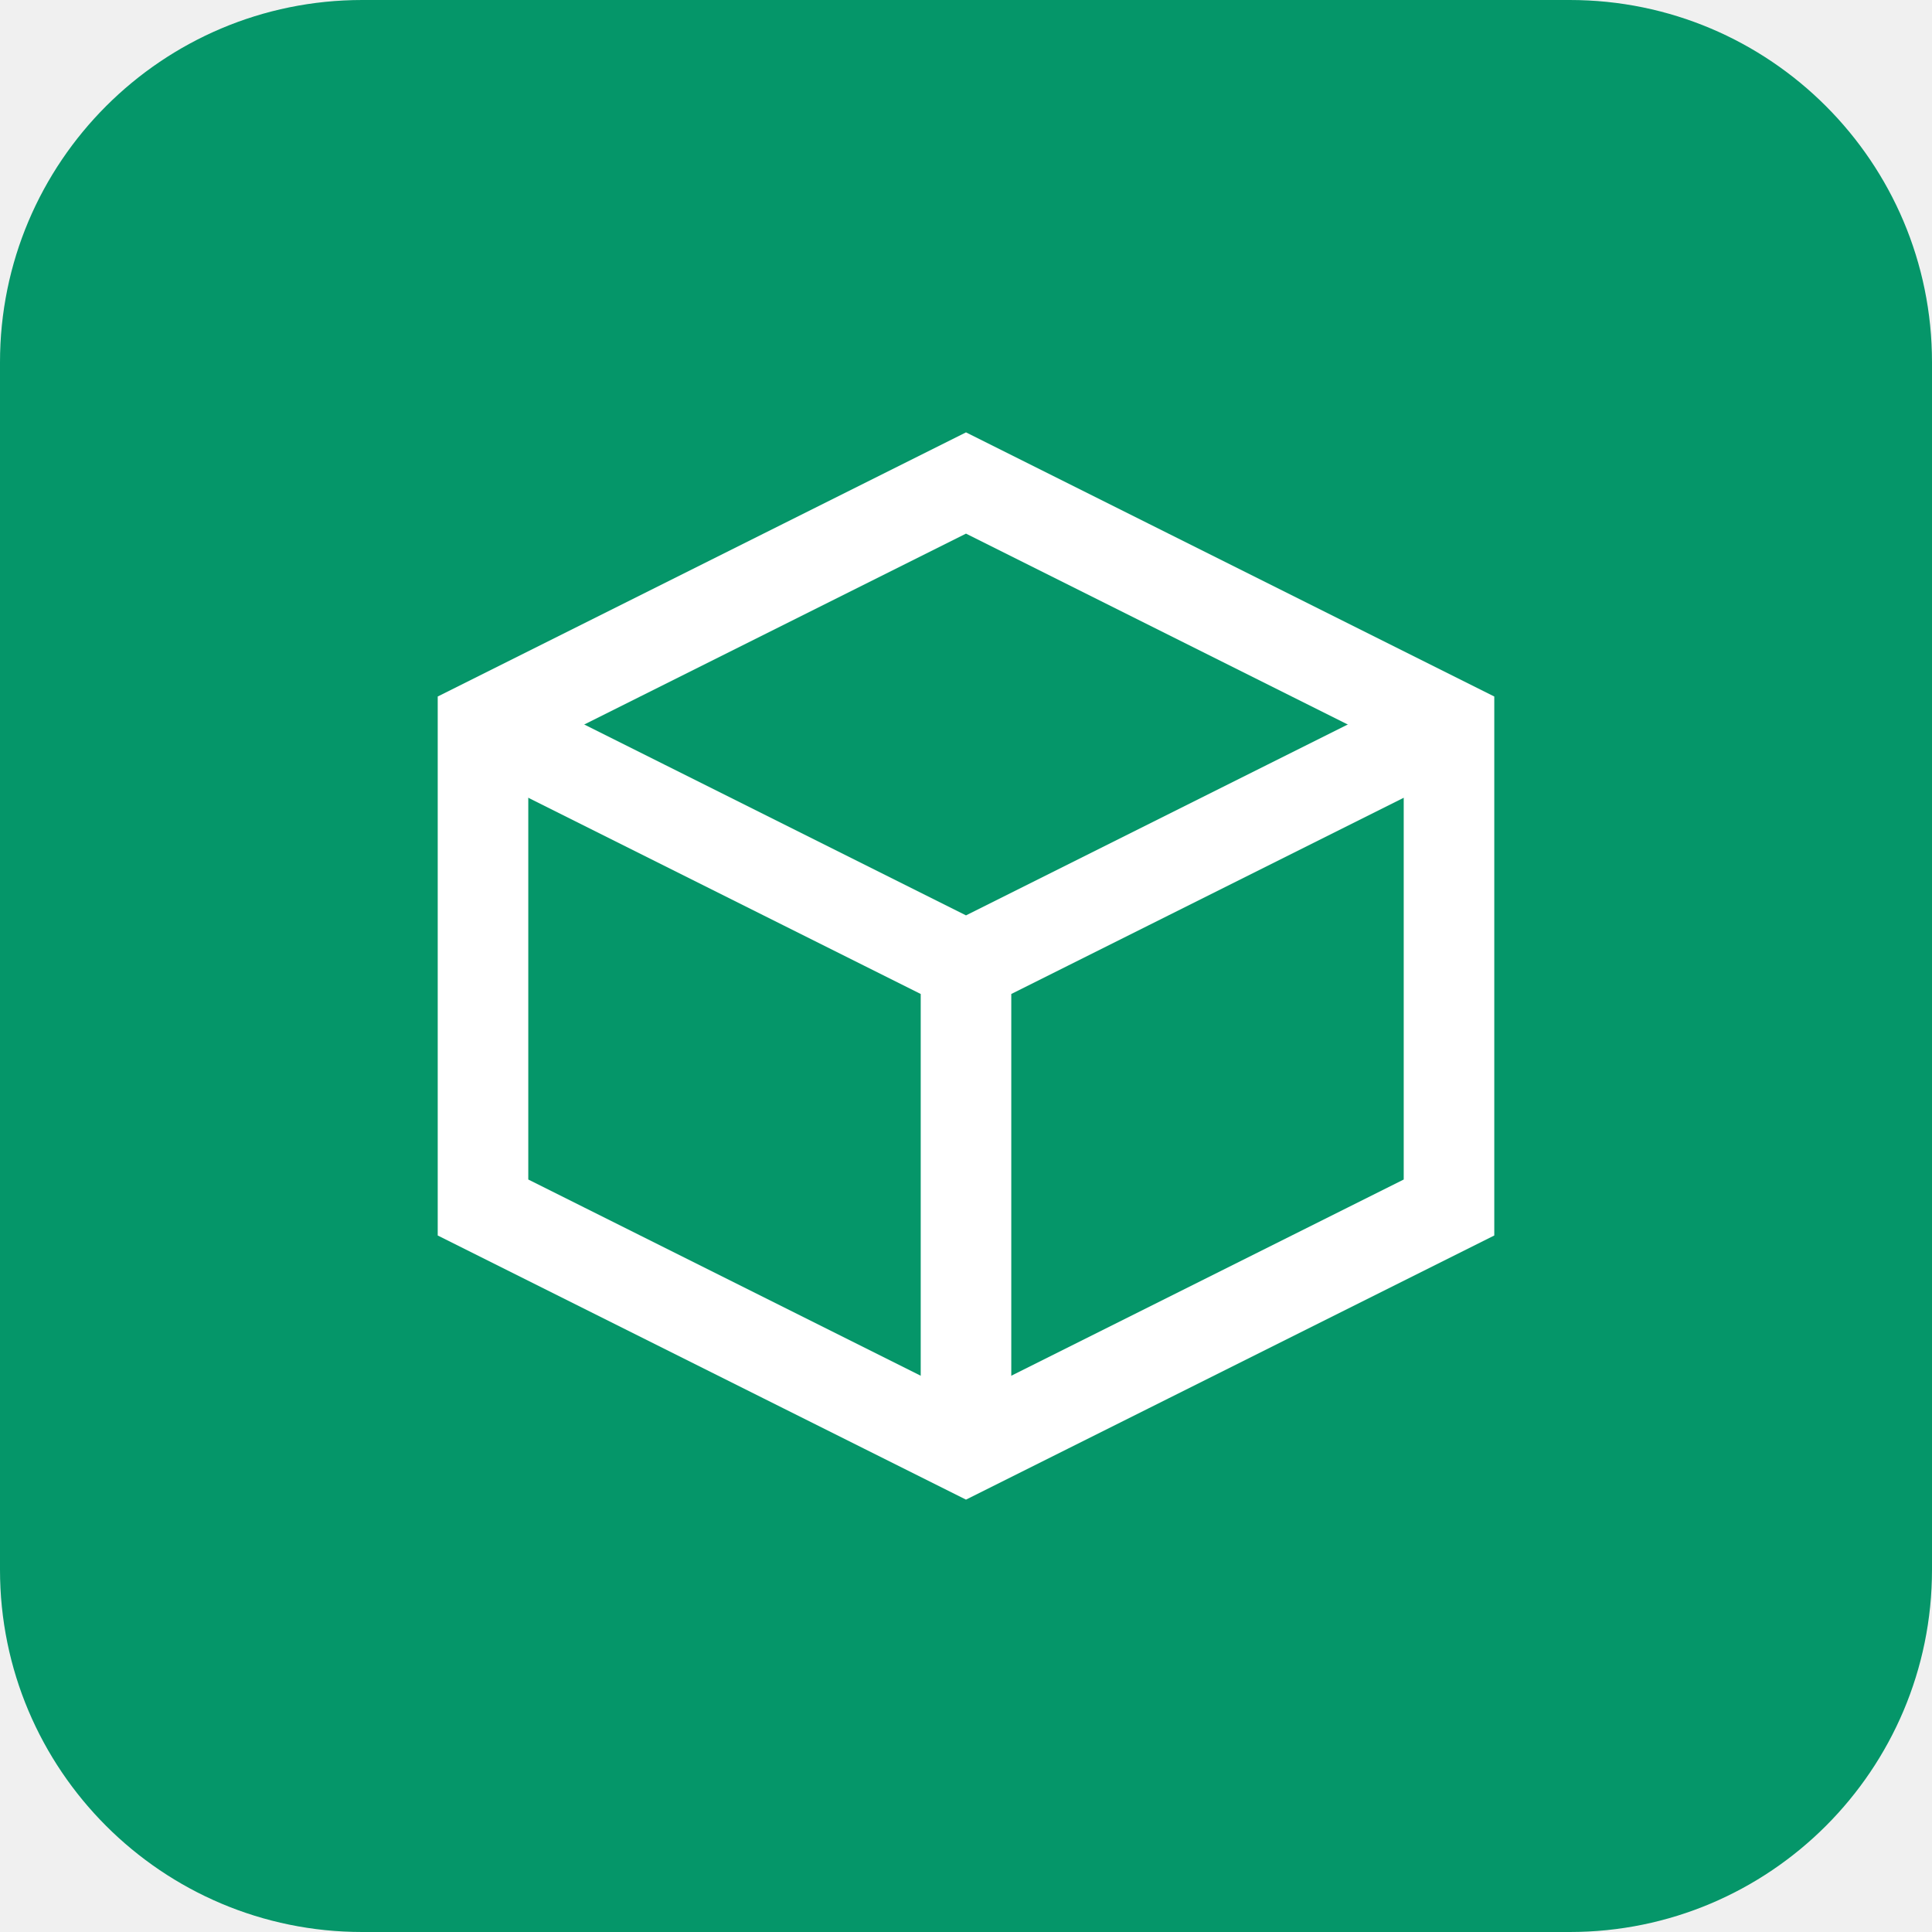
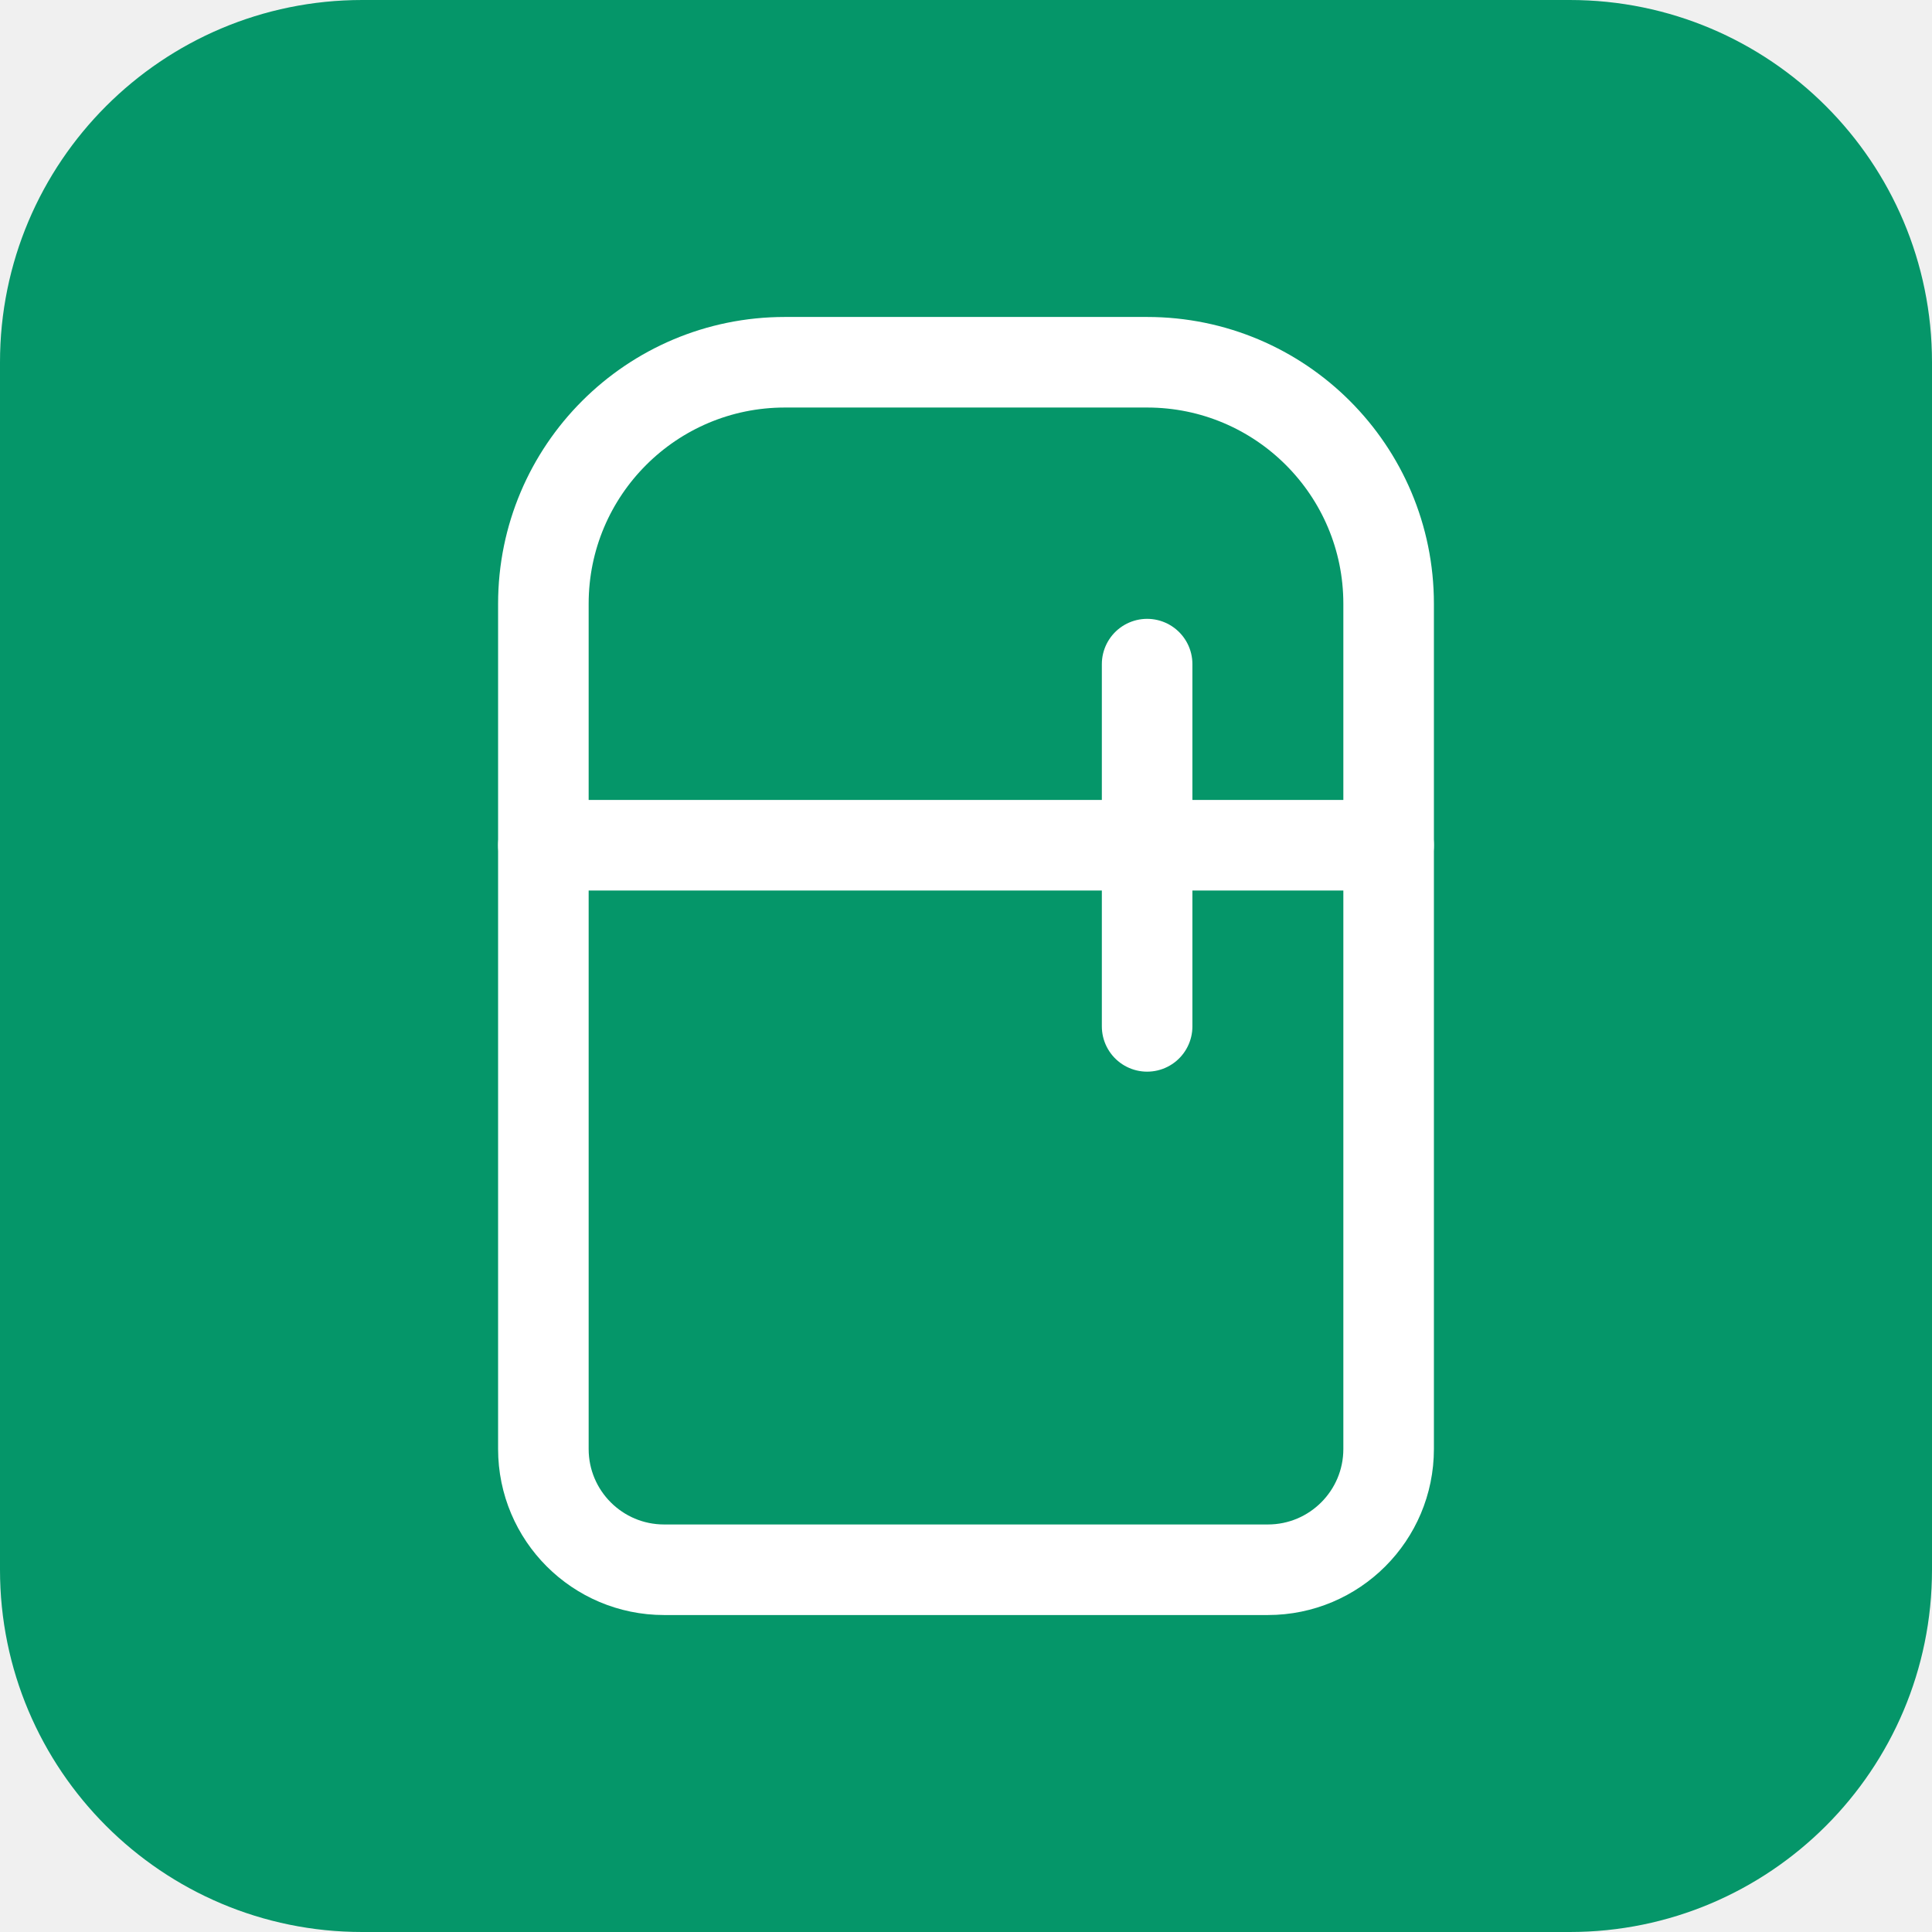
<svg xmlns="http://www.w3.org/2000/svg" viewBox="0 0 32 32" fill="none">
  <rect width="32" height="32" rx="6" fill="#059669" />
-   <path d="M8 12v8l8 4 8-4v-8l-8-4-8 4z" stroke="white" stroke-width="1.5" fill="none" />
-   <path d="M8 12l8 4 8-4M16 16v8" stroke="white" stroke-width="1.5" fill="none" />
+   <g transform="translate(4, 4)" fill="none" stroke="white" stroke-width="1.5" stroke-linecap="round" stroke-linejoin="round">
+     <path d="M5 6a4 4 0 0 1 4-4h6a4 4 0 0 1 4 4v14a2 2 0 0 1-2 2H7a2 2 0 0 1-2-2V6Z" />
+     <path d="M5 10h14" />
+     <path d="M15 7v6" />
+   </g>
</svg>
